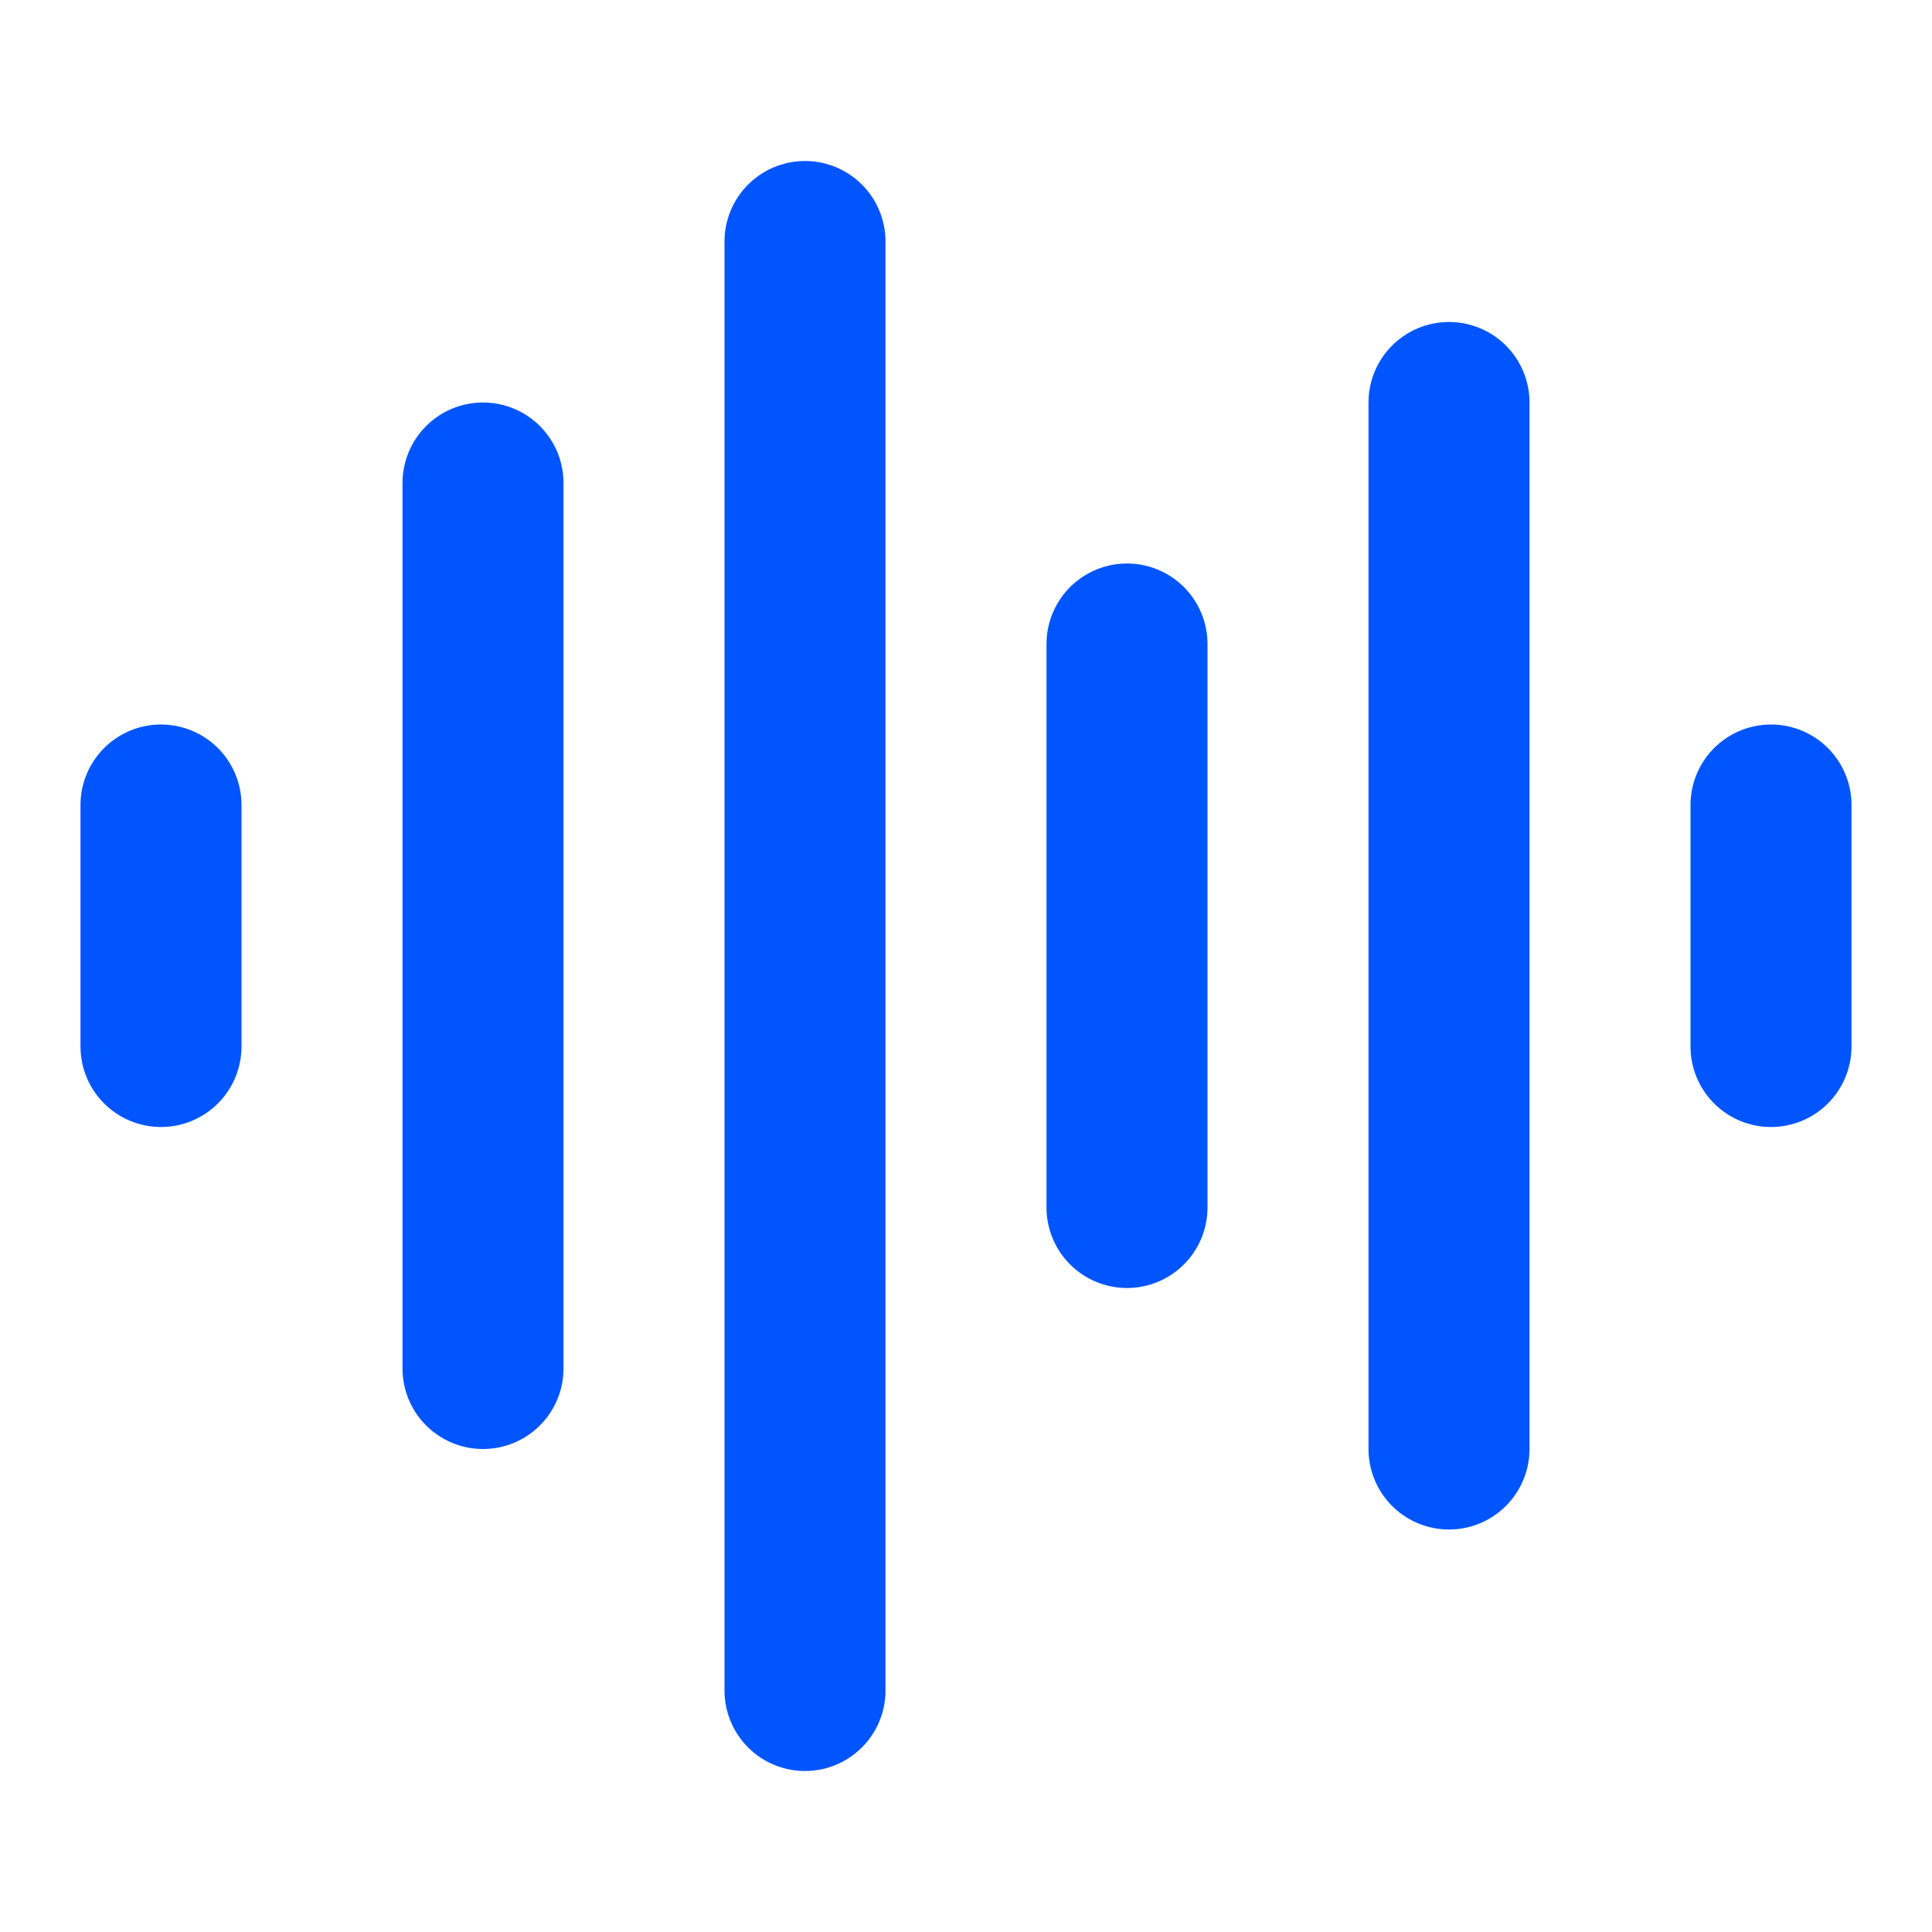
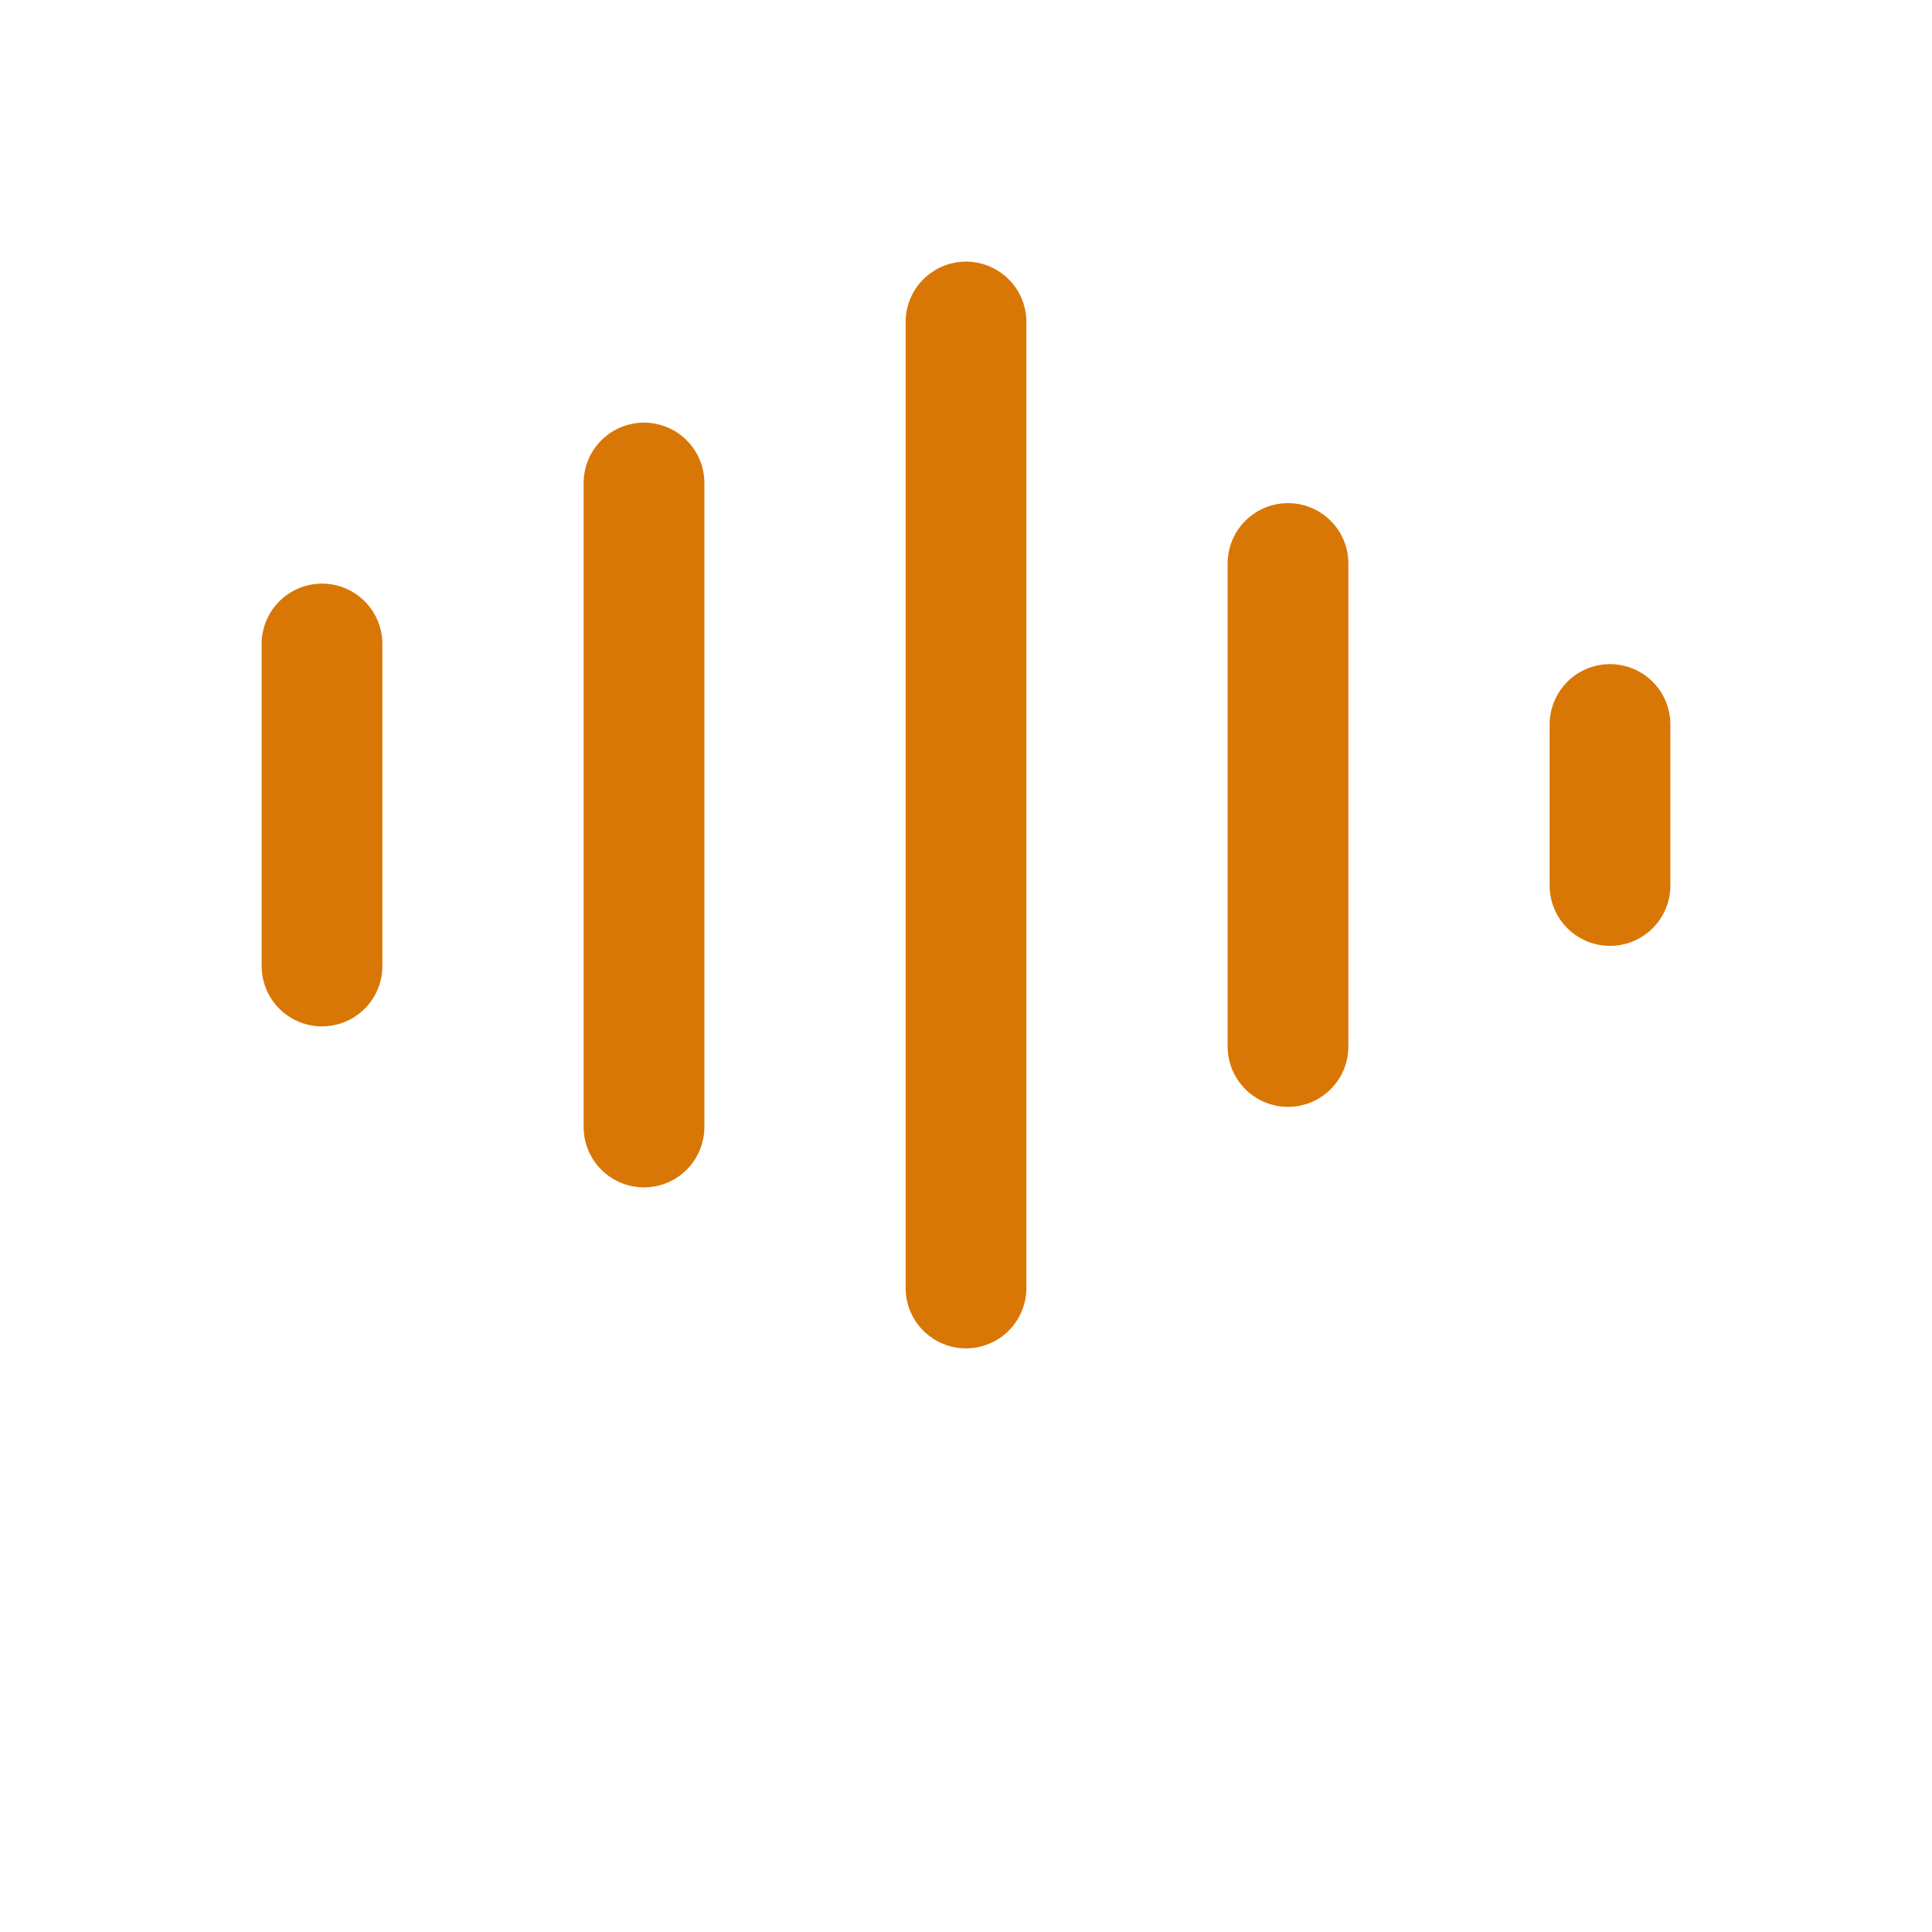
- <svg xmlns="http://www.w3.org/2000/svg" width="24" height="24" viewBox="0 0 24 24" fill="none" stroke="#0055ff" stroke-width="2" stroke-linecap="round" stroke-linejoin="round" class="lucide lucide-audio-lines">
-   <path d="M2 10v3" />
-   <path d="M6 6v11" />
-   <path d="M10 3v18" />
-   <path d="M14 8v7" />
-   <path d="M18 5v13" />
-   <path d="M22 10v3" />
+ <svg xmlns="http://www.w3.org/2000/svg" width="24" height="24" viewBox="0 0 24 24" fill="none" stroke="#d97706" stroke-width="1.5" stroke-linecap="round" stroke-linejoin="round">
+   <path d="M4 12V8" />
+   <path d="M8 14V6" />
+   <path d="M12 16V4" />
+   <path d="M16 13V7" />
+   <path d="M20 11V9" />
</svg>
